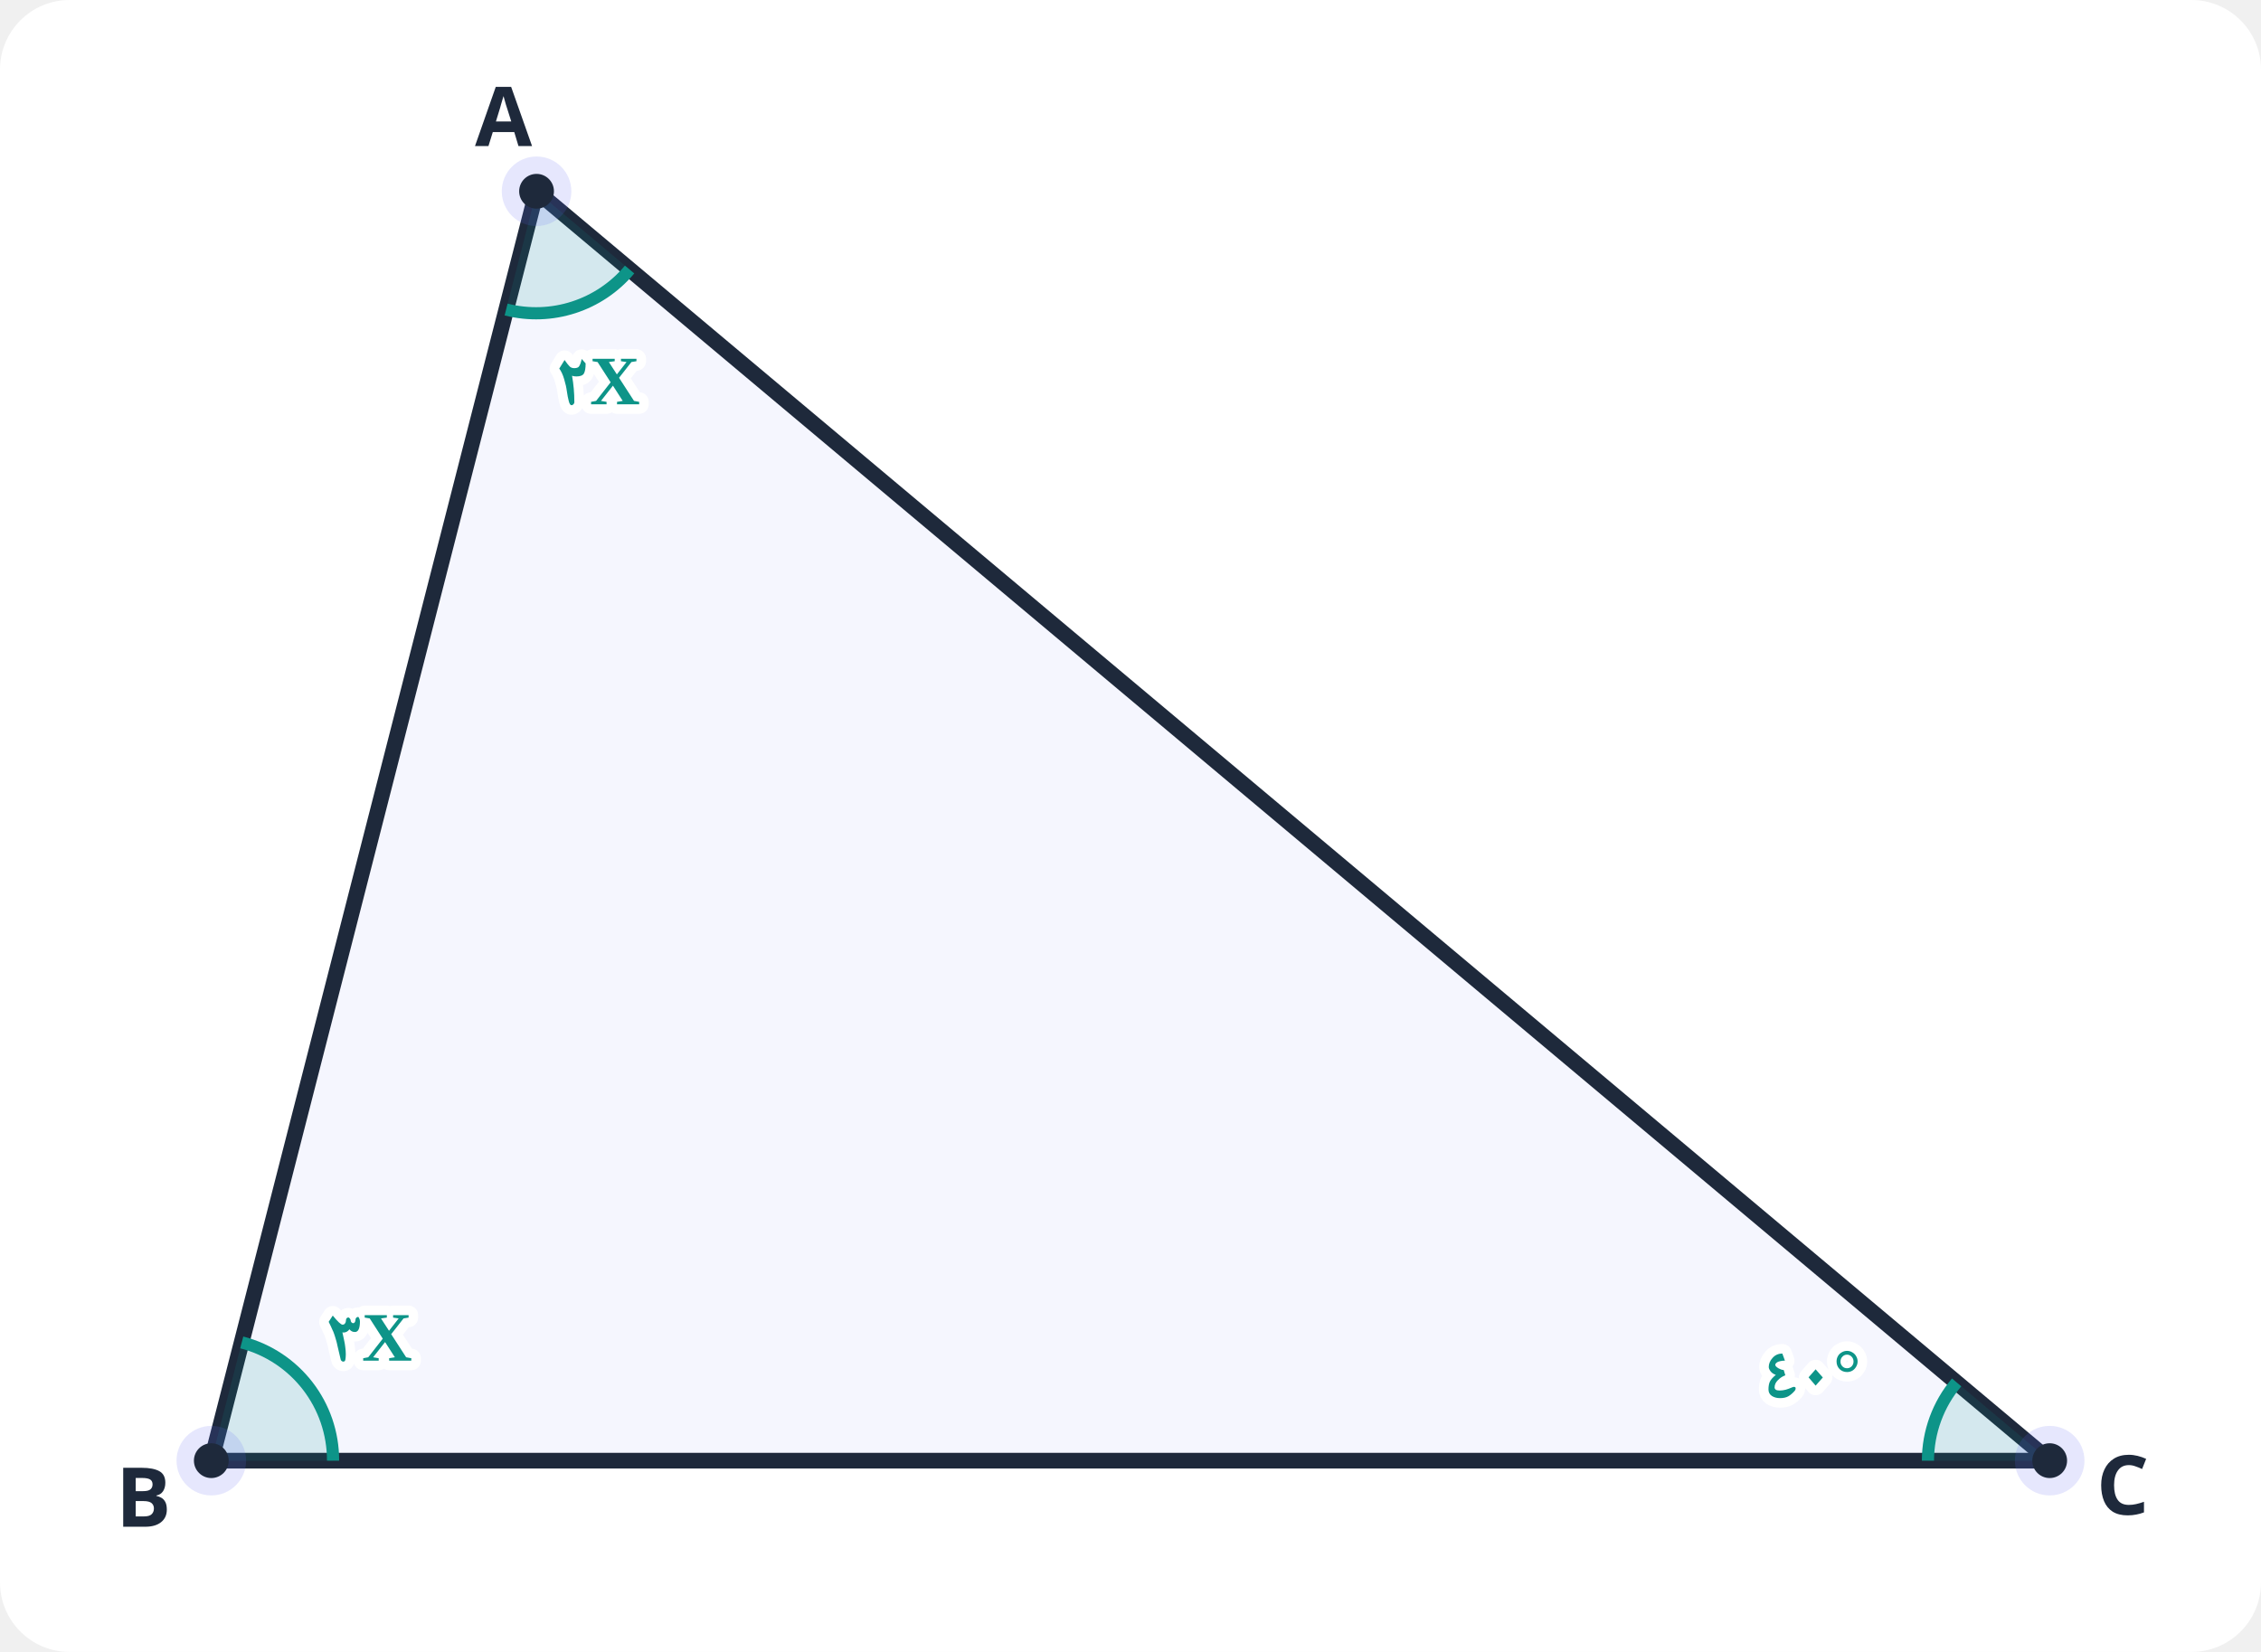
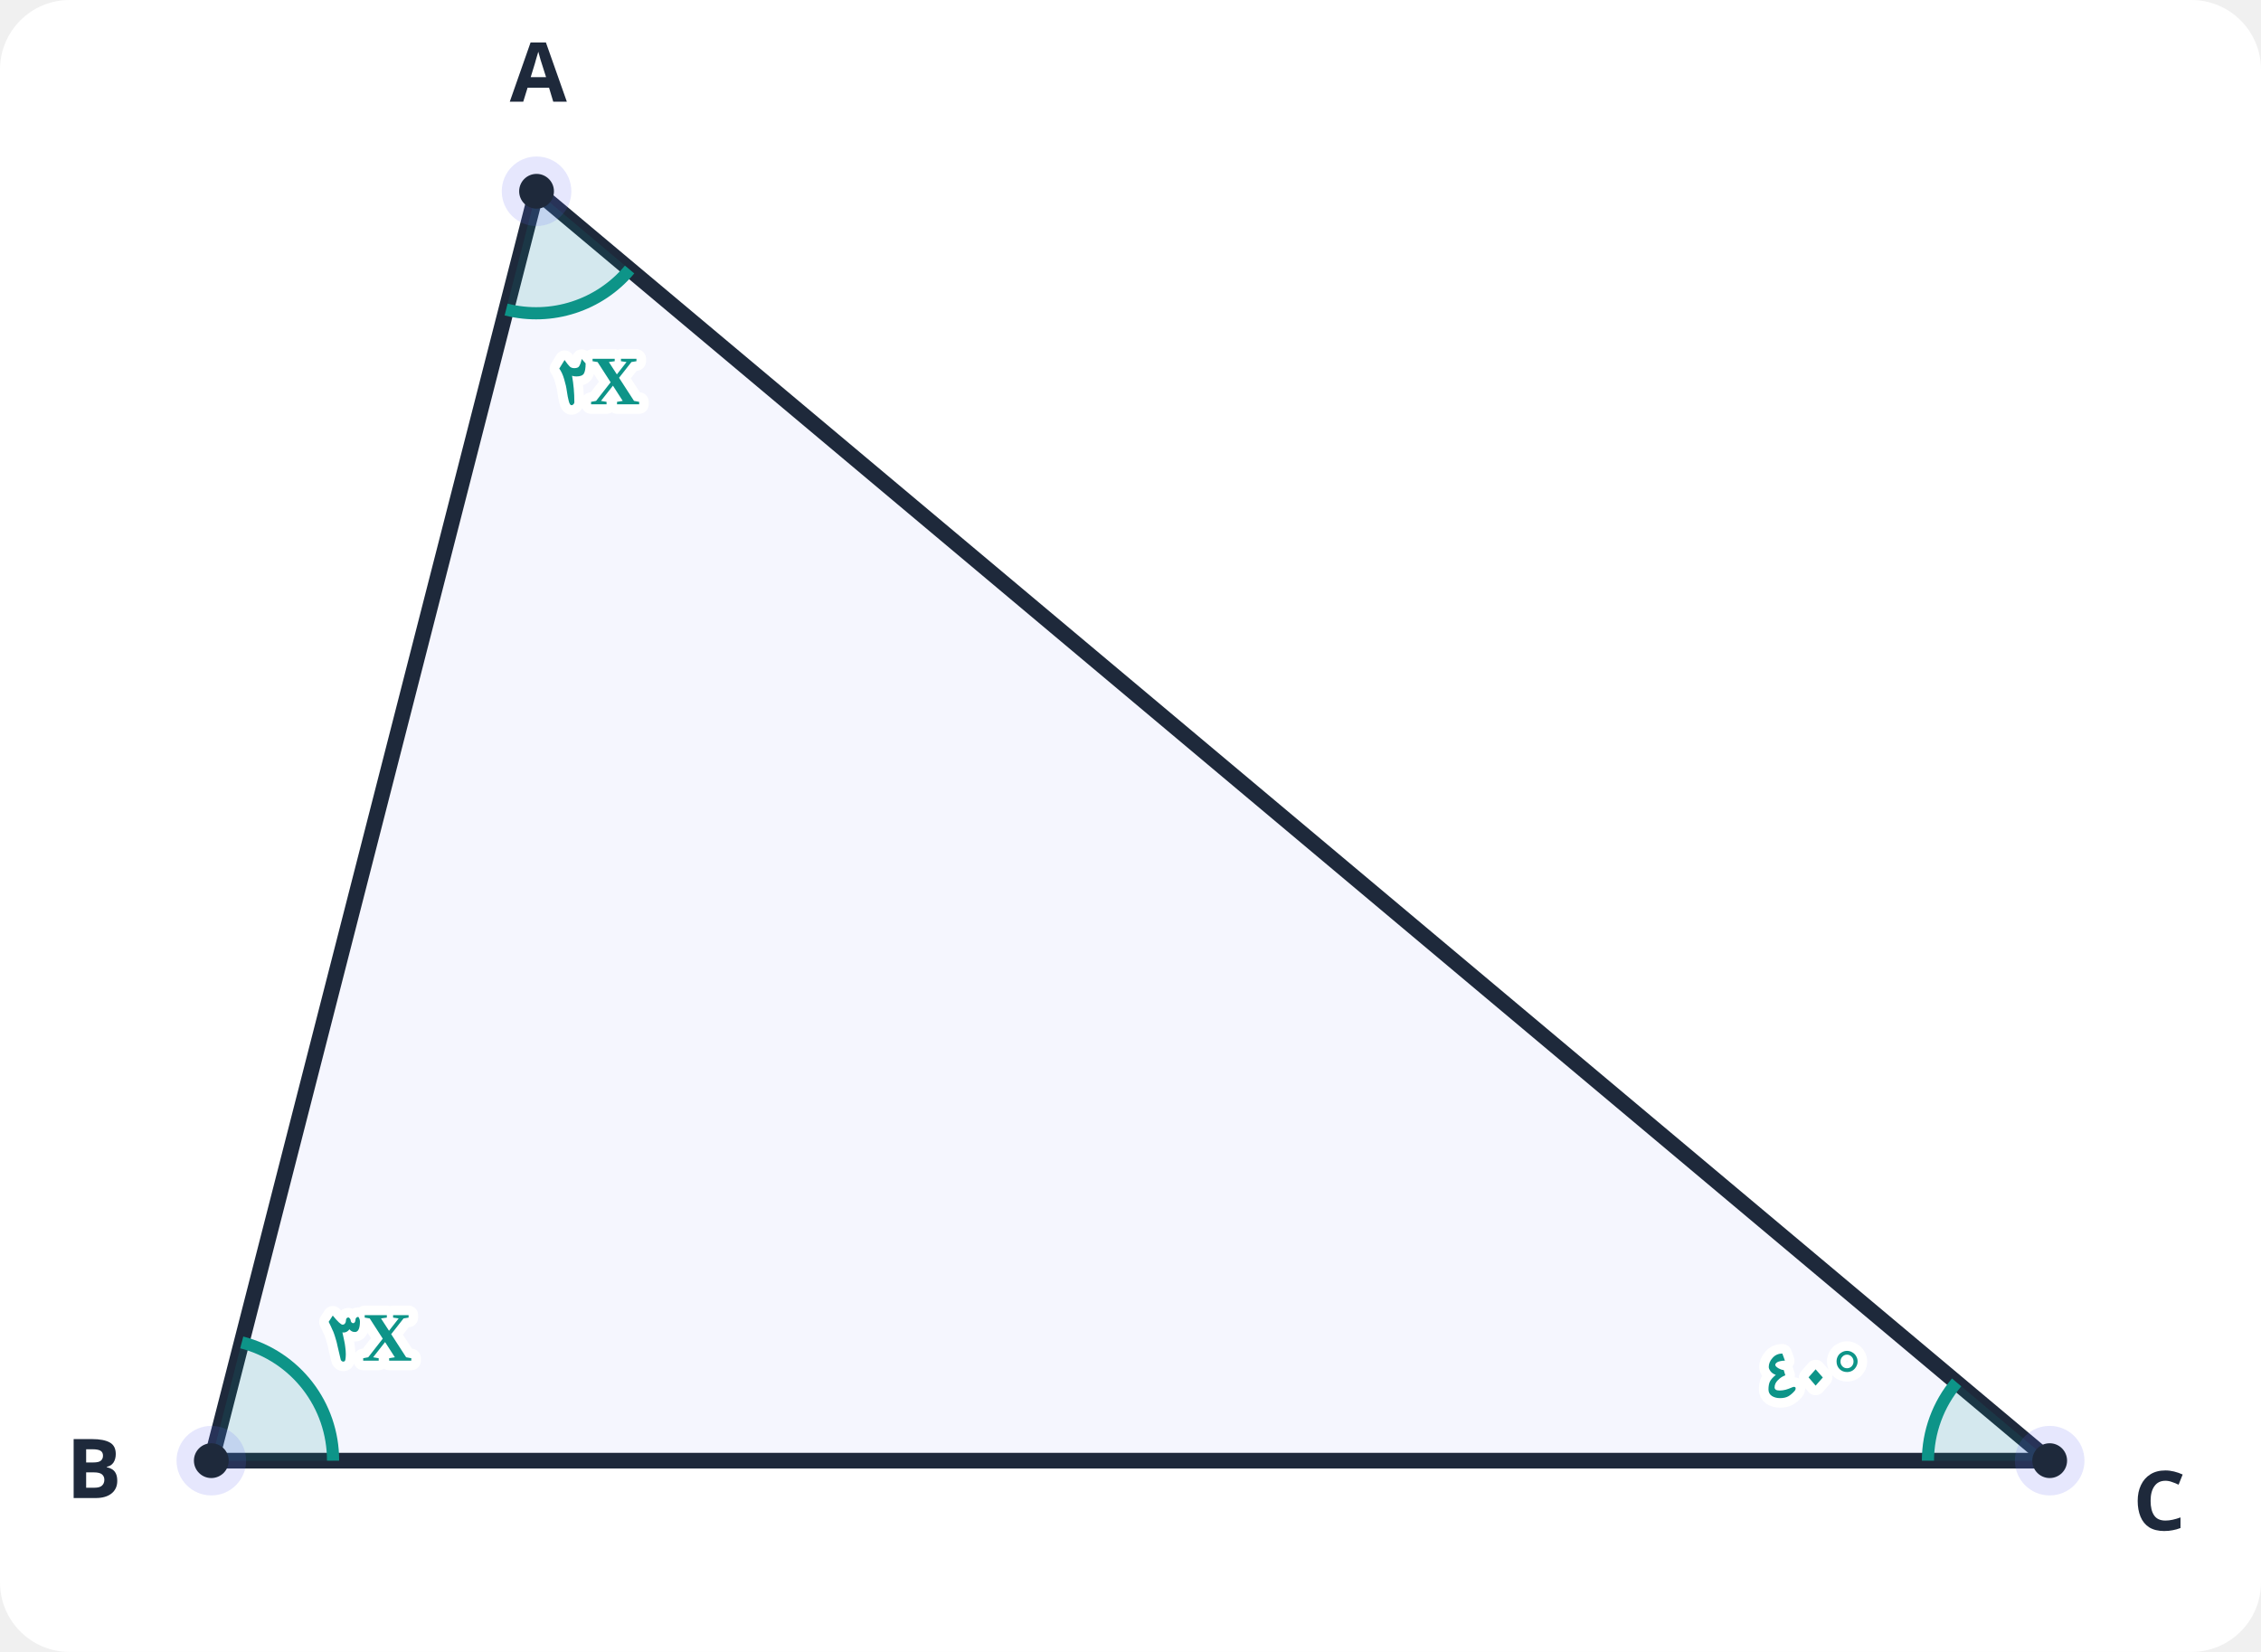
<svg xmlns="http://www.w3.org/2000/svg" viewBox="0 0 260 190" class="w-full h-auto select-none">
  <rect x="0" y="0" width="260" height="190" rx="8" fill="#FFFFFF" />
  <g class="geometry-surface-tints">
    <polygon points="61.7,22.0 24.3,168.0 235.7,168.0" fill="#6366F1" fill-opacity="0.06" stroke="none" />
  </g>
  <line x1="61.7" y1="22" x2="24.3" y2="168" stroke="#1E293B" stroke-width="1.8" stroke-linecap="round" />
  <line x1="24.3" y1="168" x2="235.7" y2="168" stroke="#1E293B" stroke-width="1.8" stroke-linecap="round" />
  <line x1="235.7" y1="168" x2="61.7" y2="22" stroke="#1E293B" stroke-width="1.8" stroke-linecap="round" />
  <g class="geometry-figure-angles">
    <path d="M 61.7 22.0 L 72.4 31.0 A 14 14 0 0 1 58.2 35.6 Z" fill="#0D9488" fill-opacity="0.14" stroke="none" />
    <path d="M 72.4 31.0 A 14 14 0 0 1 58.2 35.6" fill="none" stroke="#0D9488" stroke-width="1.4" />
    <text x="68.7" y="46.5" text-anchor="middle" font-size="8" font-weight="bold" fill="#0D9488" paint-order="stroke" stroke="#ffffff" stroke-width="2.2" stroke-linejoin="round">٢X</text>
    <path d="M 24.3 168.0 L 27.8 154.4 A 14 14 0 0 1 38.3 168.0 Z" fill="#0D9488" fill-opacity="0.14" stroke="none" />
    <path d="M 27.8 154.4 A 14 14 0 0 1 38.3 168.0" fill="none" stroke="#0D9488" stroke-width="1.4" />
    <text x="42.5" y="156.5" text-anchor="middle" font-size="8" font-weight="bold" fill="#0D9488" paint-order="stroke" stroke="#ffffff" stroke-width="2.2" stroke-linejoin="round">٣X</text>
    <path d="M 235.7 168.0 L 221.7 168.0 A 14 14 0 0 1 225.0 159.0 Z" fill="#0D9488" fill-opacity="0.14" stroke="none" />
    <path d="M 221.7 168.0 A 14 14 0 0 1 225.0 159.0" fill="none" stroke="#0D9488" stroke-width="1.4" />
    <text x="208.4" y="160.7" text-anchor="middle" font-size="8" font-weight="bold" fill="#0D9488" paint-order="stroke" stroke="#ffffff" stroke-width="2.2" stroke-linejoin="round">٤٠°</text>
  </g>
  <circle cx="61.7" cy="22" r="4" fill="#6366F1" fill-opacity="0.16" />
  <circle cx="61.7" cy="22" r="2" fill="#1E293B" />
-   <text x="57.9" y="16.8" text-anchor="middle" font-size="9.5" font-weight="900" font-family="system-ui, sans-serif" fill="#1E293B">A</text>
+   <text x="61.9" y="11.7" text-anchor="middle" font-size="9.5" font-weight="900" font-family="system-ui, sans-serif" fill="#1E293B" paint-order="stroke" stroke="#ffffff" stroke-width="2.4" stroke-linejoin="round">A</text>
  <circle cx="24.3" cy="168" r="4" fill="#6366F1" fill-opacity="0.16" />
  <circle cx="24.3" cy="168" r="2" fill="#1E293B" />
-   <text x="16.5" y="175.6" text-anchor="middle" font-size="9.5" font-weight="900" font-family="system-ui, sans-serif" fill="#1E293B">B</text>
+   <text x="10.8" y="172.3" text-anchor="middle" font-size="9.5" font-weight="900" font-family="system-ui, sans-serif" fill="#1E293B" paint-order="stroke" stroke="#ffffff" stroke-width="2.4" stroke-linejoin="round">B</text>
  <circle cx="235.7" cy="168" r="4" fill="#6366F1" fill-opacity="0.16" />
  <circle cx="235.7" cy="168" r="2" fill="#1E293B" />
-   <text x="244.1" y="174.2" text-anchor="middle" font-size="9.5" font-weight="900" font-family="system-ui, sans-serif" fill="#1E293B">C</text>
+   <text x="248.3" y="176.0" text-anchor="middle" font-size="9.5" font-weight="900" font-family="system-ui, sans-serif" fill="#1E293B" paint-order="stroke" stroke="#ffffff" stroke-width="2.4" stroke-linejoin="round">C</text>
</svg>
